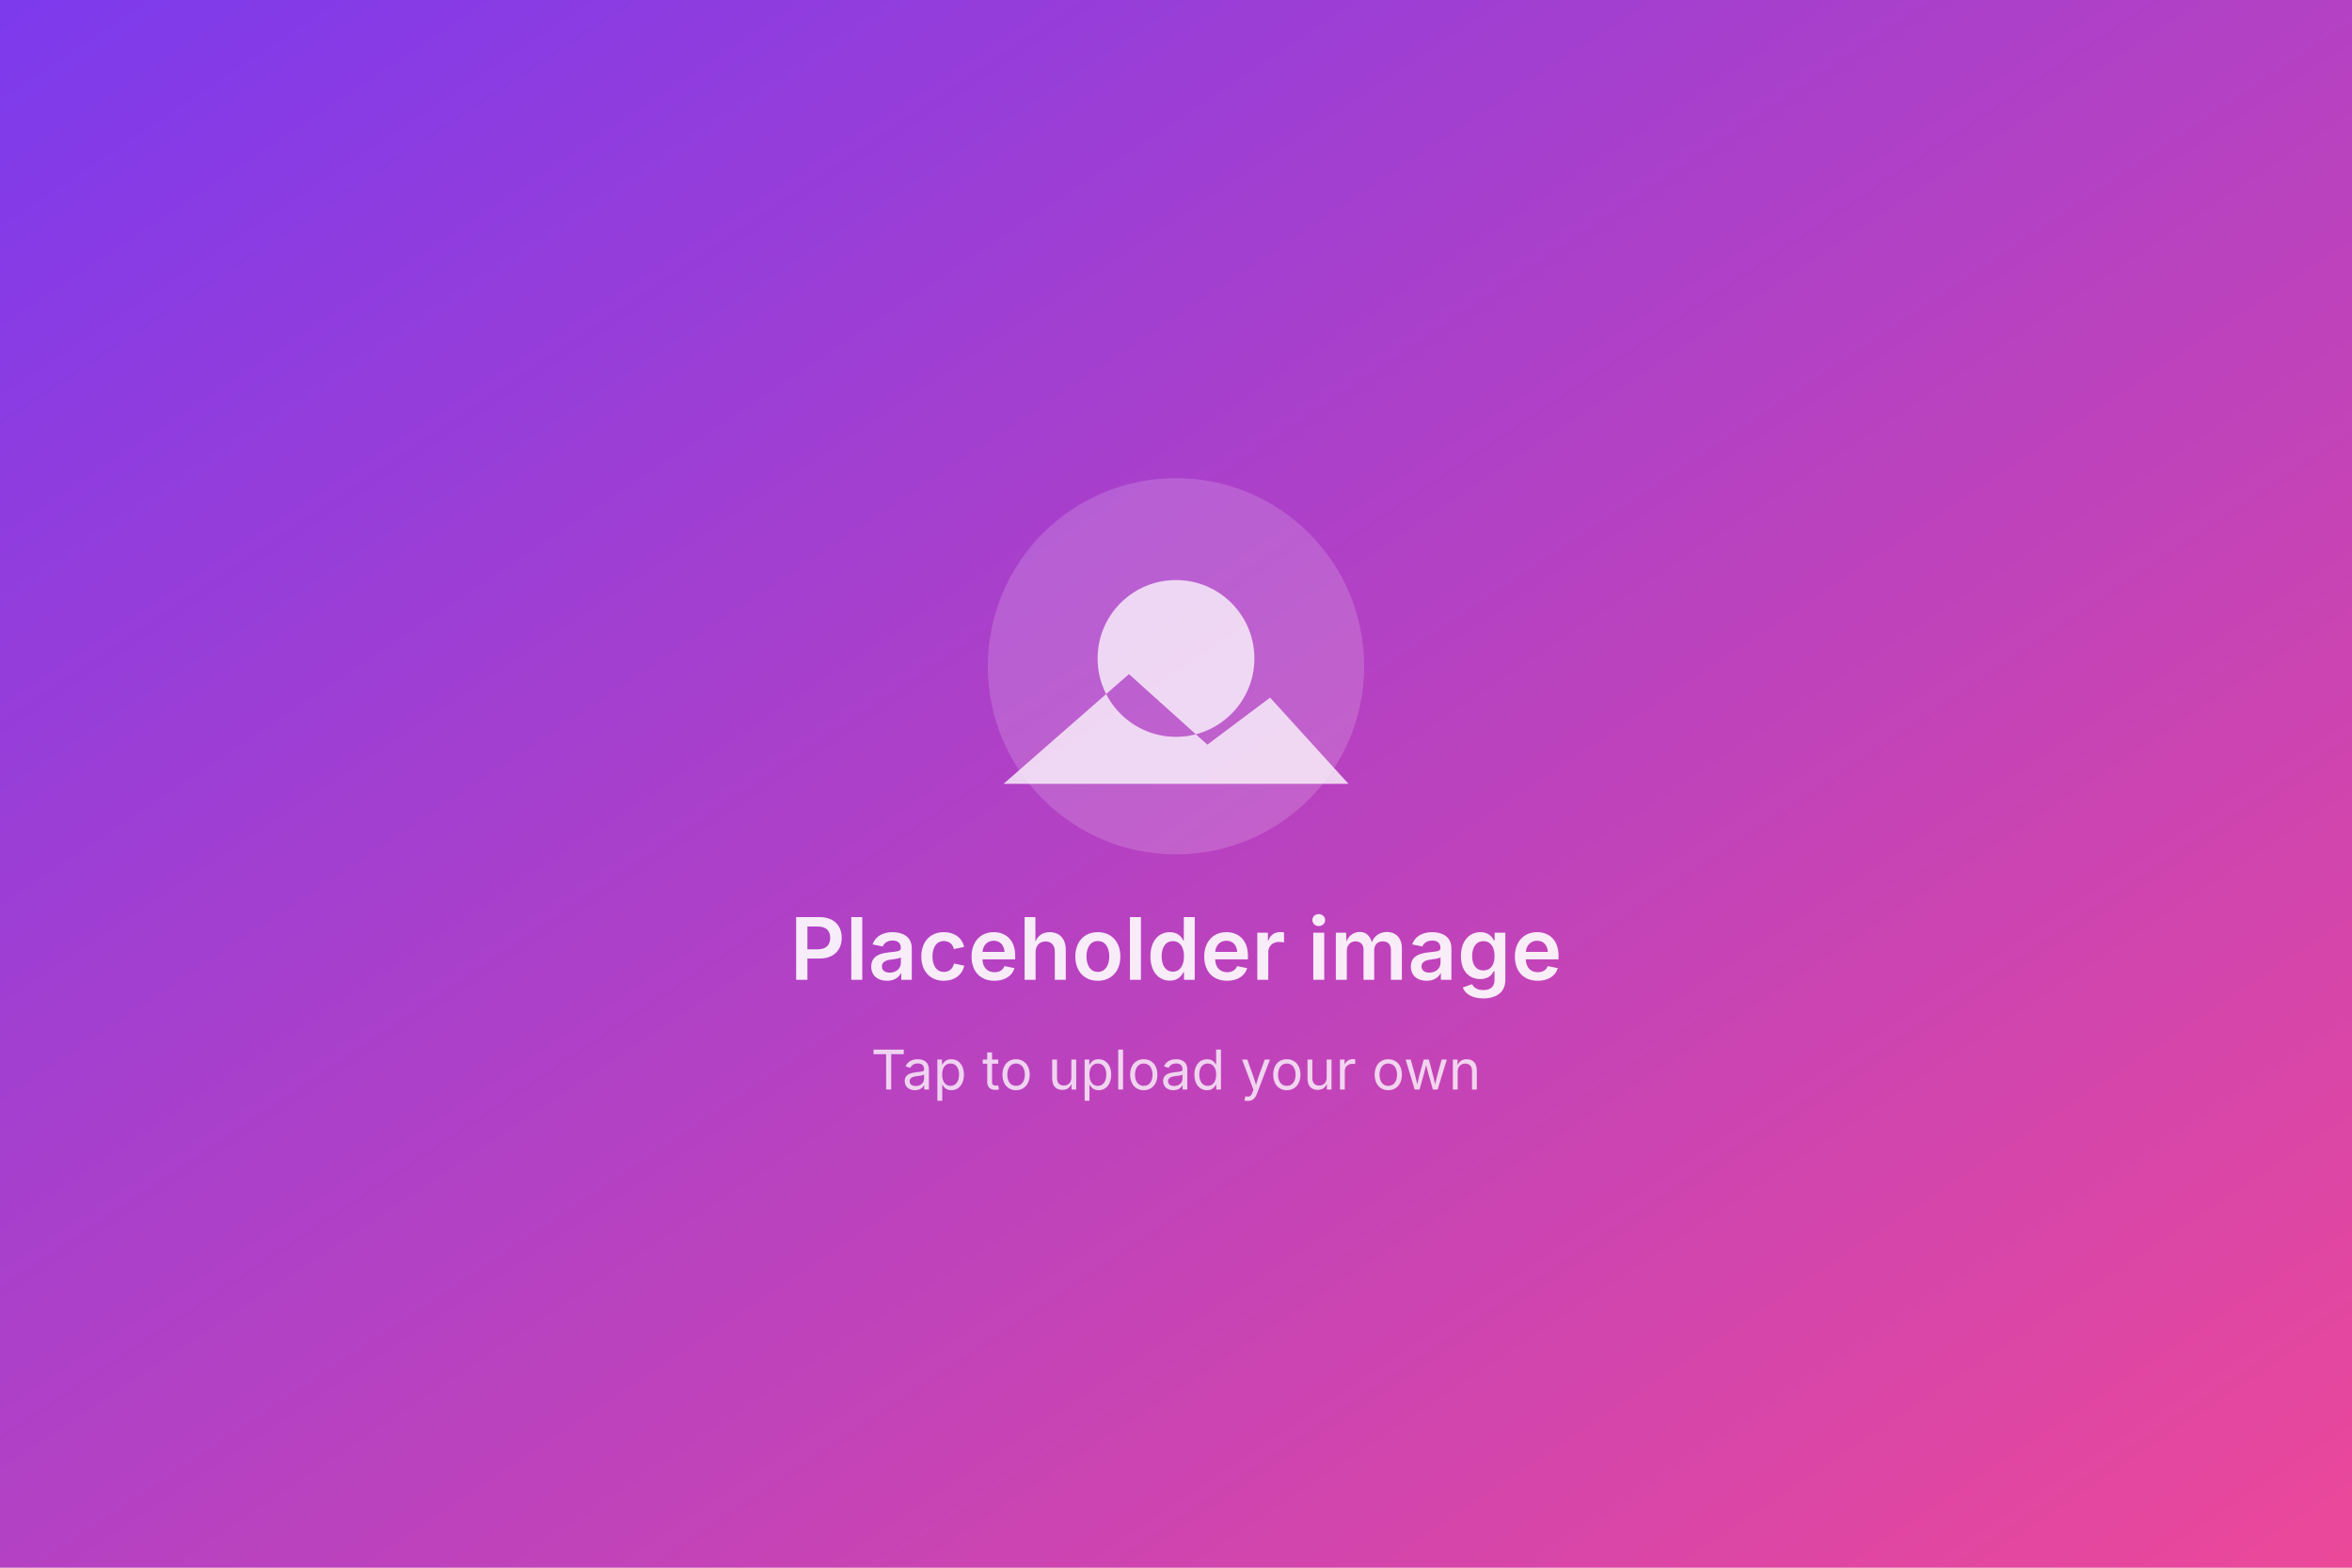
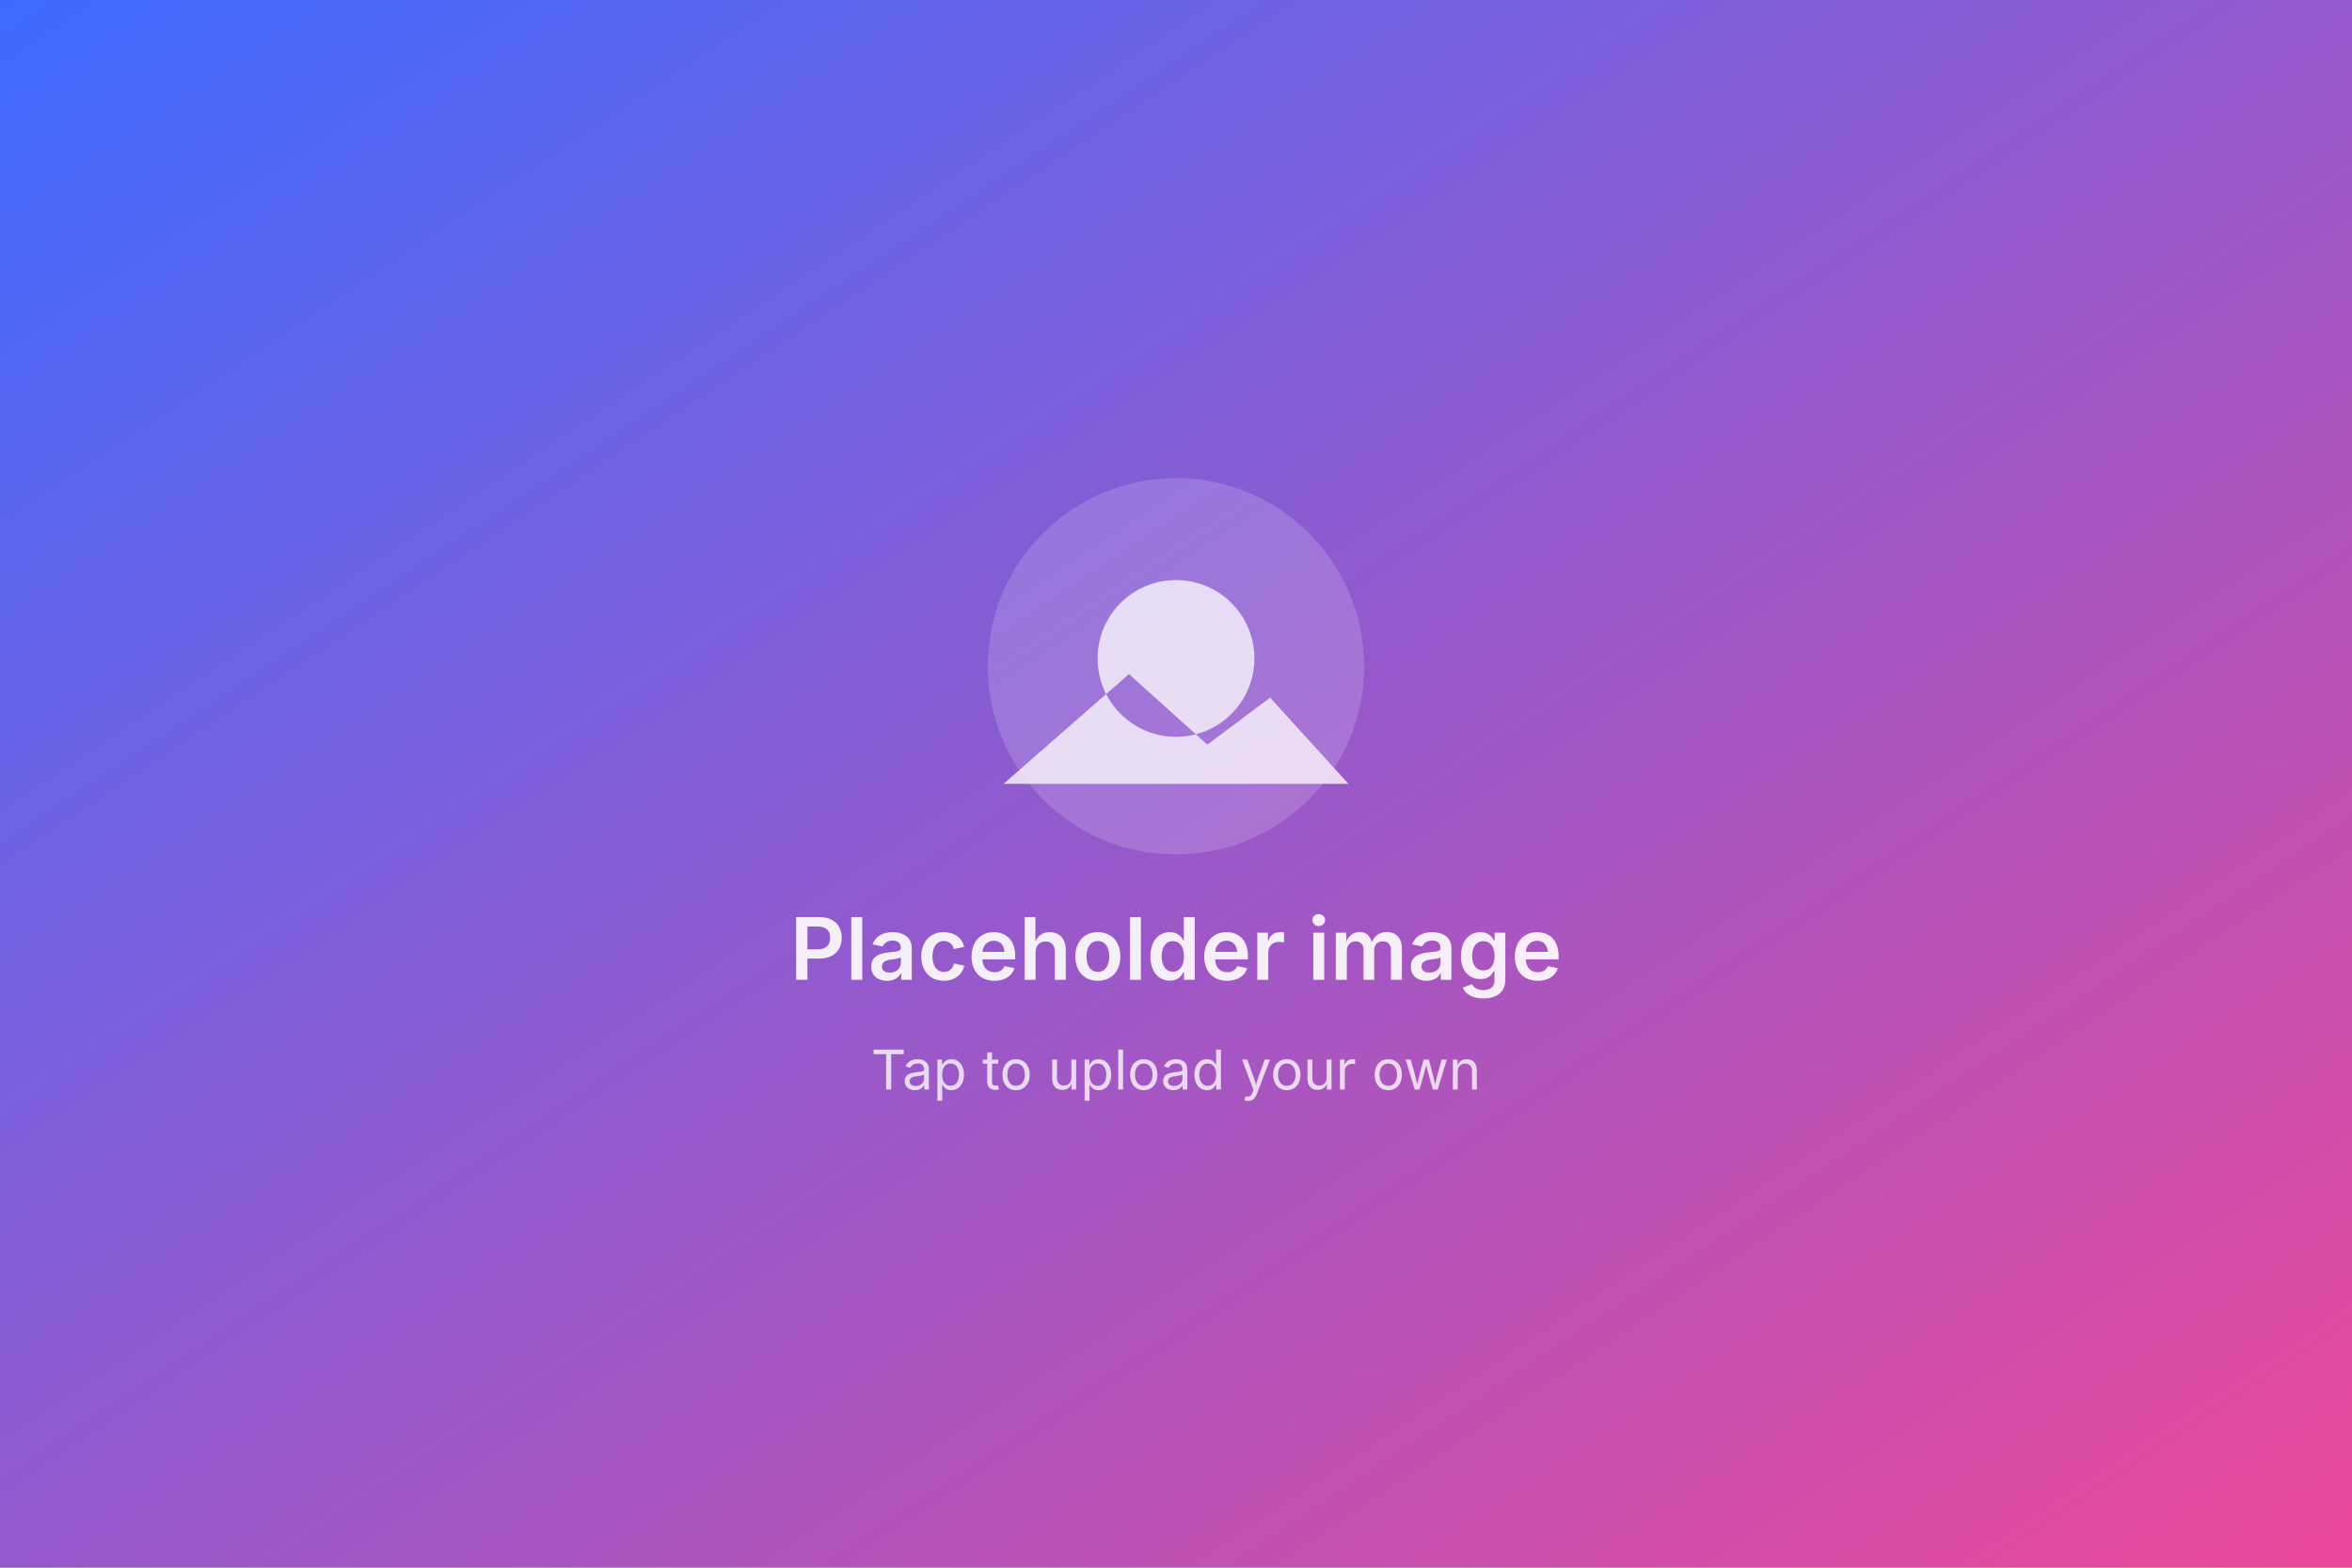
<svg xmlns="http://www.w3.org/2000/svg" viewBox="0 0 600 400" width="600" height="400">
  <defs>
    <linearGradient id="bg" x1="0" y1="0" x2="1" y2="1">
-       <stop offset="0%" stop-color="#7c3aed" />
+       <stop offset="0%" stop-color="#3d6bff" />
      <stop offset="100%" stop-color="#ec4899" />
    </linearGradient>
  </defs>
  <rect width="600" height="400" fill="url(#bg)" />
  <g transform="translate(300 200)" fill="#ffffff" opacity="0.9" text-anchor="middle" font-family="-apple-system, system-ui, sans-serif">
    <circle cx="0" cy="-30" r="48" fill="#ffffff" opacity="0.18" />
    <path d="M-20 -32 a20 20 0 1 0 40 0 a20 20 0 1 0 -40 0 M-44 0 L-12 -28 L8 -10 L24 -22 L44 0 Z" fill="#ffffff" opacity="0.85" />
    <text y="50" font-size="22" font-weight="600">Placeholder image</text>
    <text y="78" font-size="14" opacity="0.85">Tap to upload your own</text>
  </g>
</svg>
